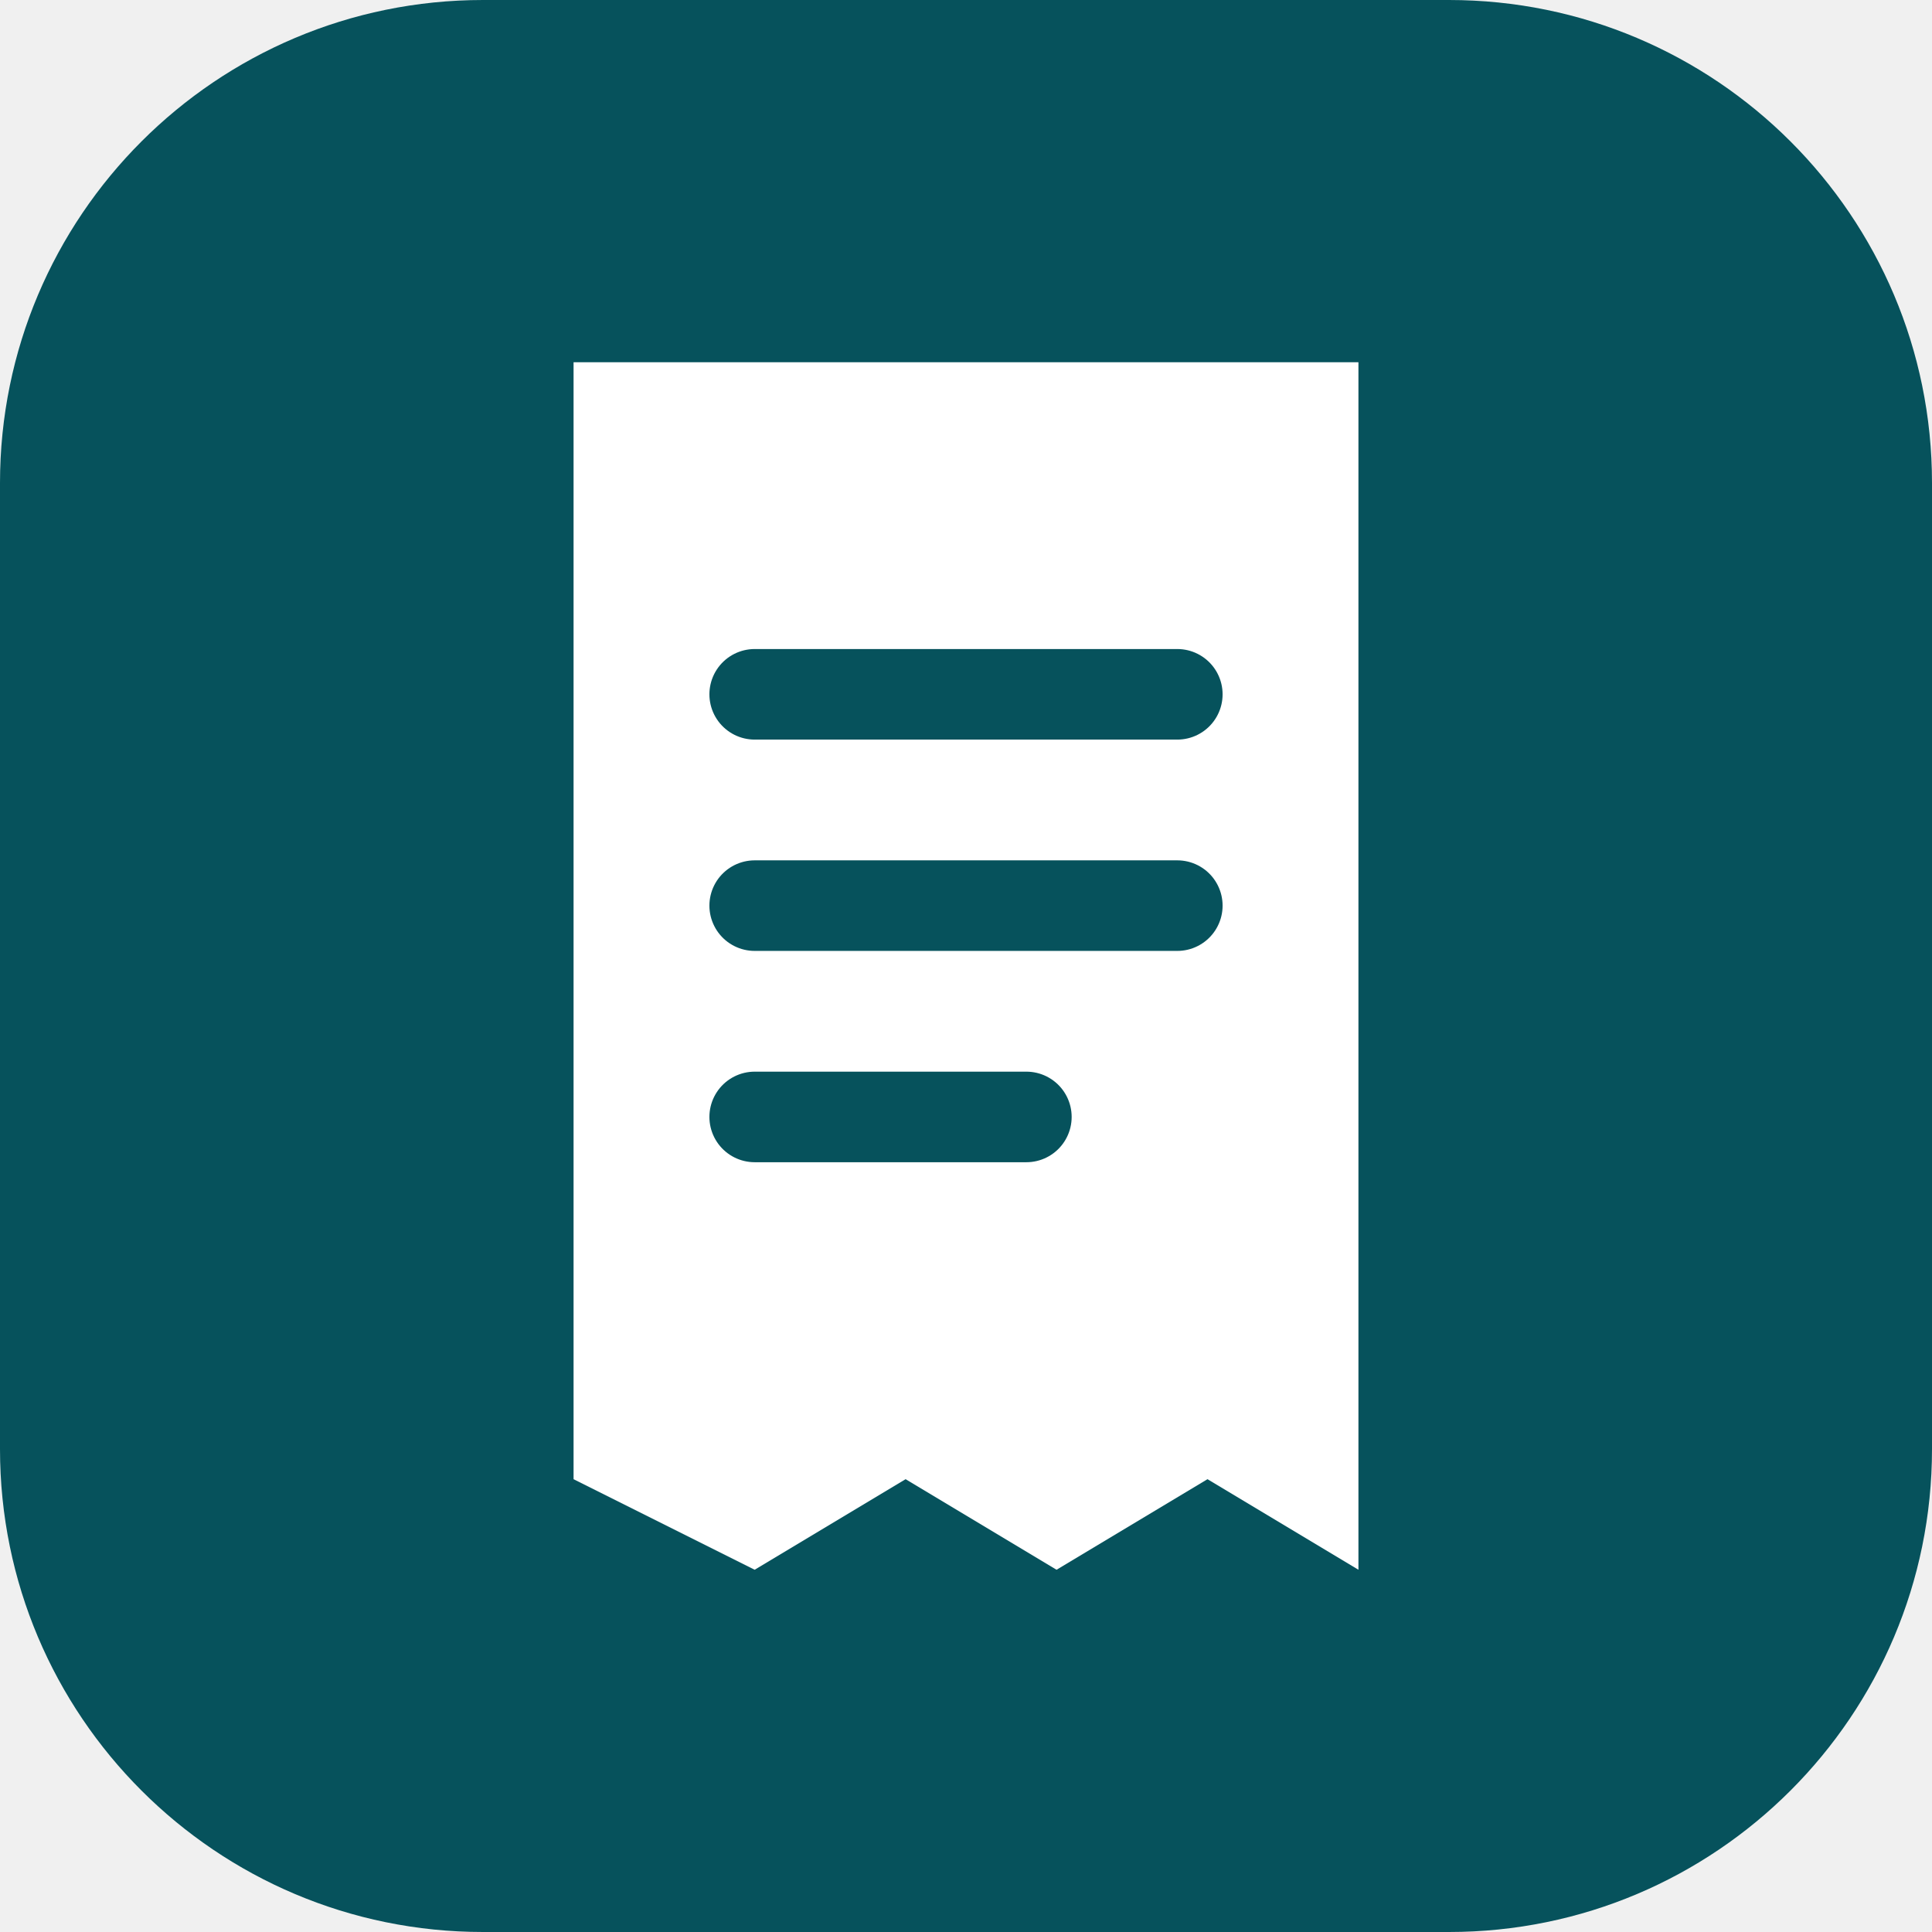
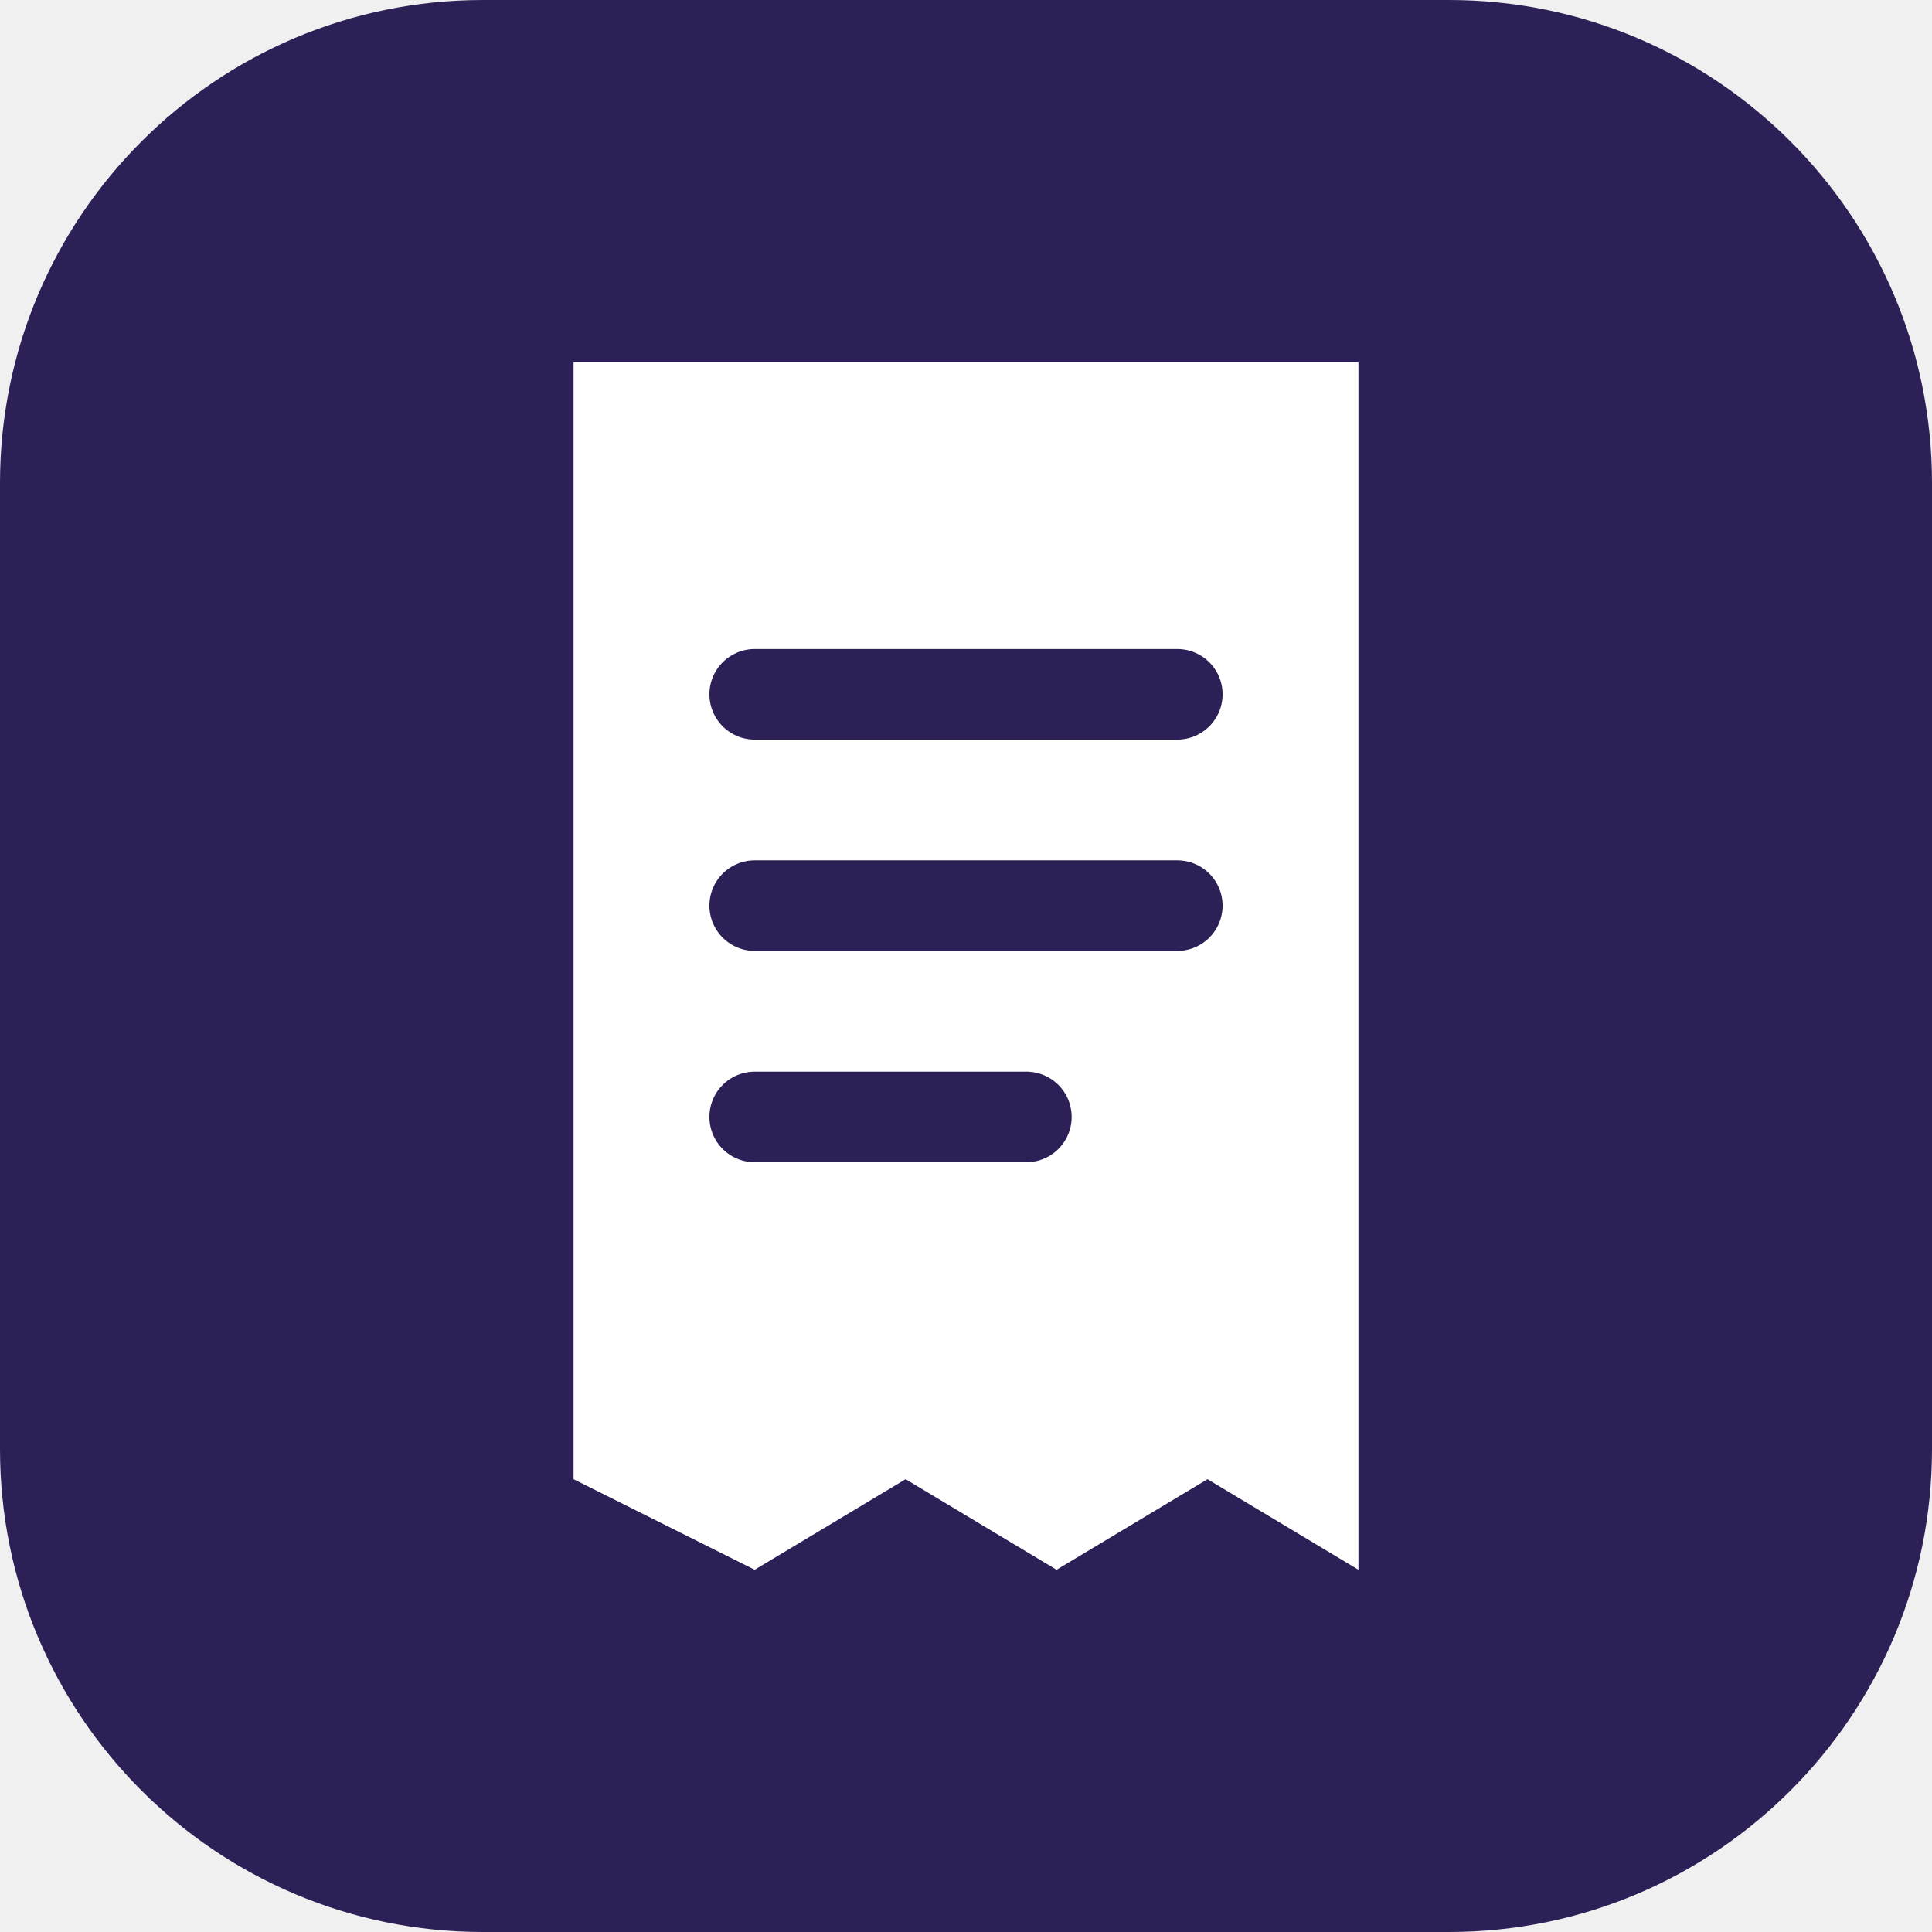
<svg xmlns="http://www.w3.org/2000/svg" viewBox="0 0 64 64">
-   <rect width="64" height="64" rx="16" fill="#06525c" />
+   <rect width="64" height="64" rx="16" fill="#2d2056" />
  <path d="M19 12h26v40l-5-3-5 3-5-3-5 3-6-3V12Z" fill="#fff" />
-   <path d="M25 23h14M25 30h14M25 37h9" fill="none" stroke="#06525c" stroke-linecap="round" stroke-width="3" />
+   <path d="M25 23h14M25 30h14M25 37h9" fill="none" stroke="#2d2056" stroke-linecap="round" stroke-width="3" />
</svg>
